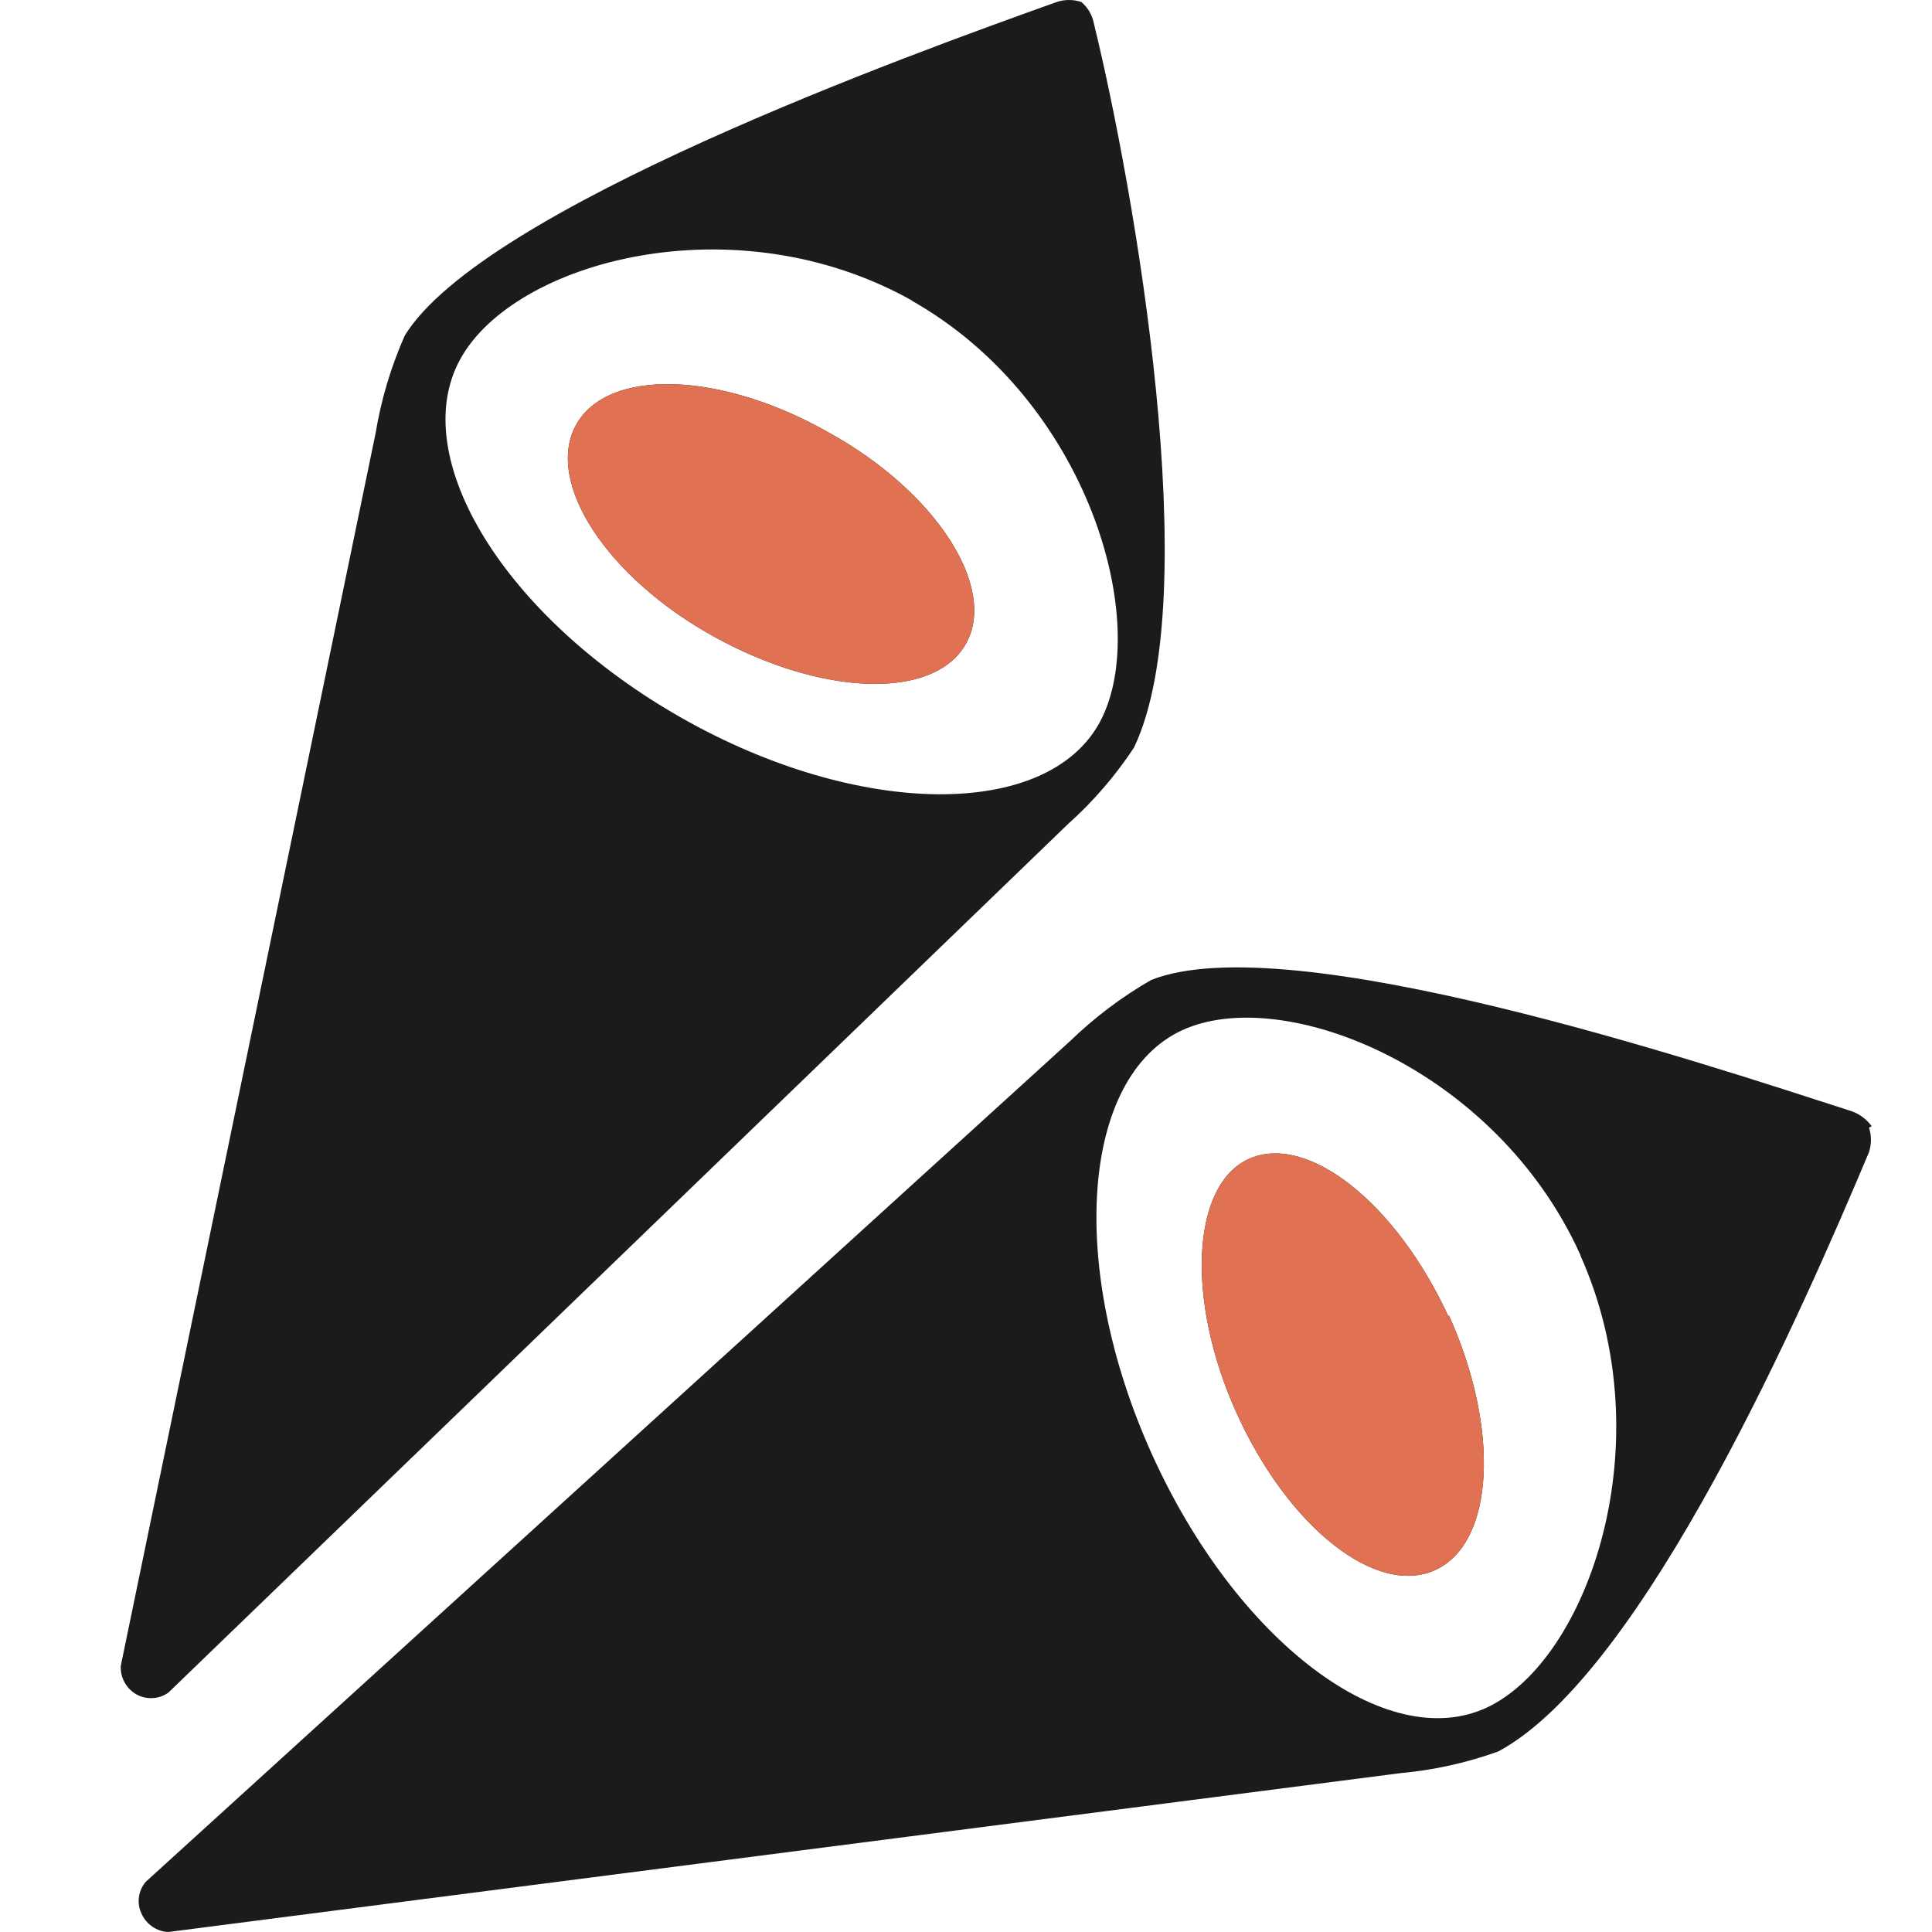
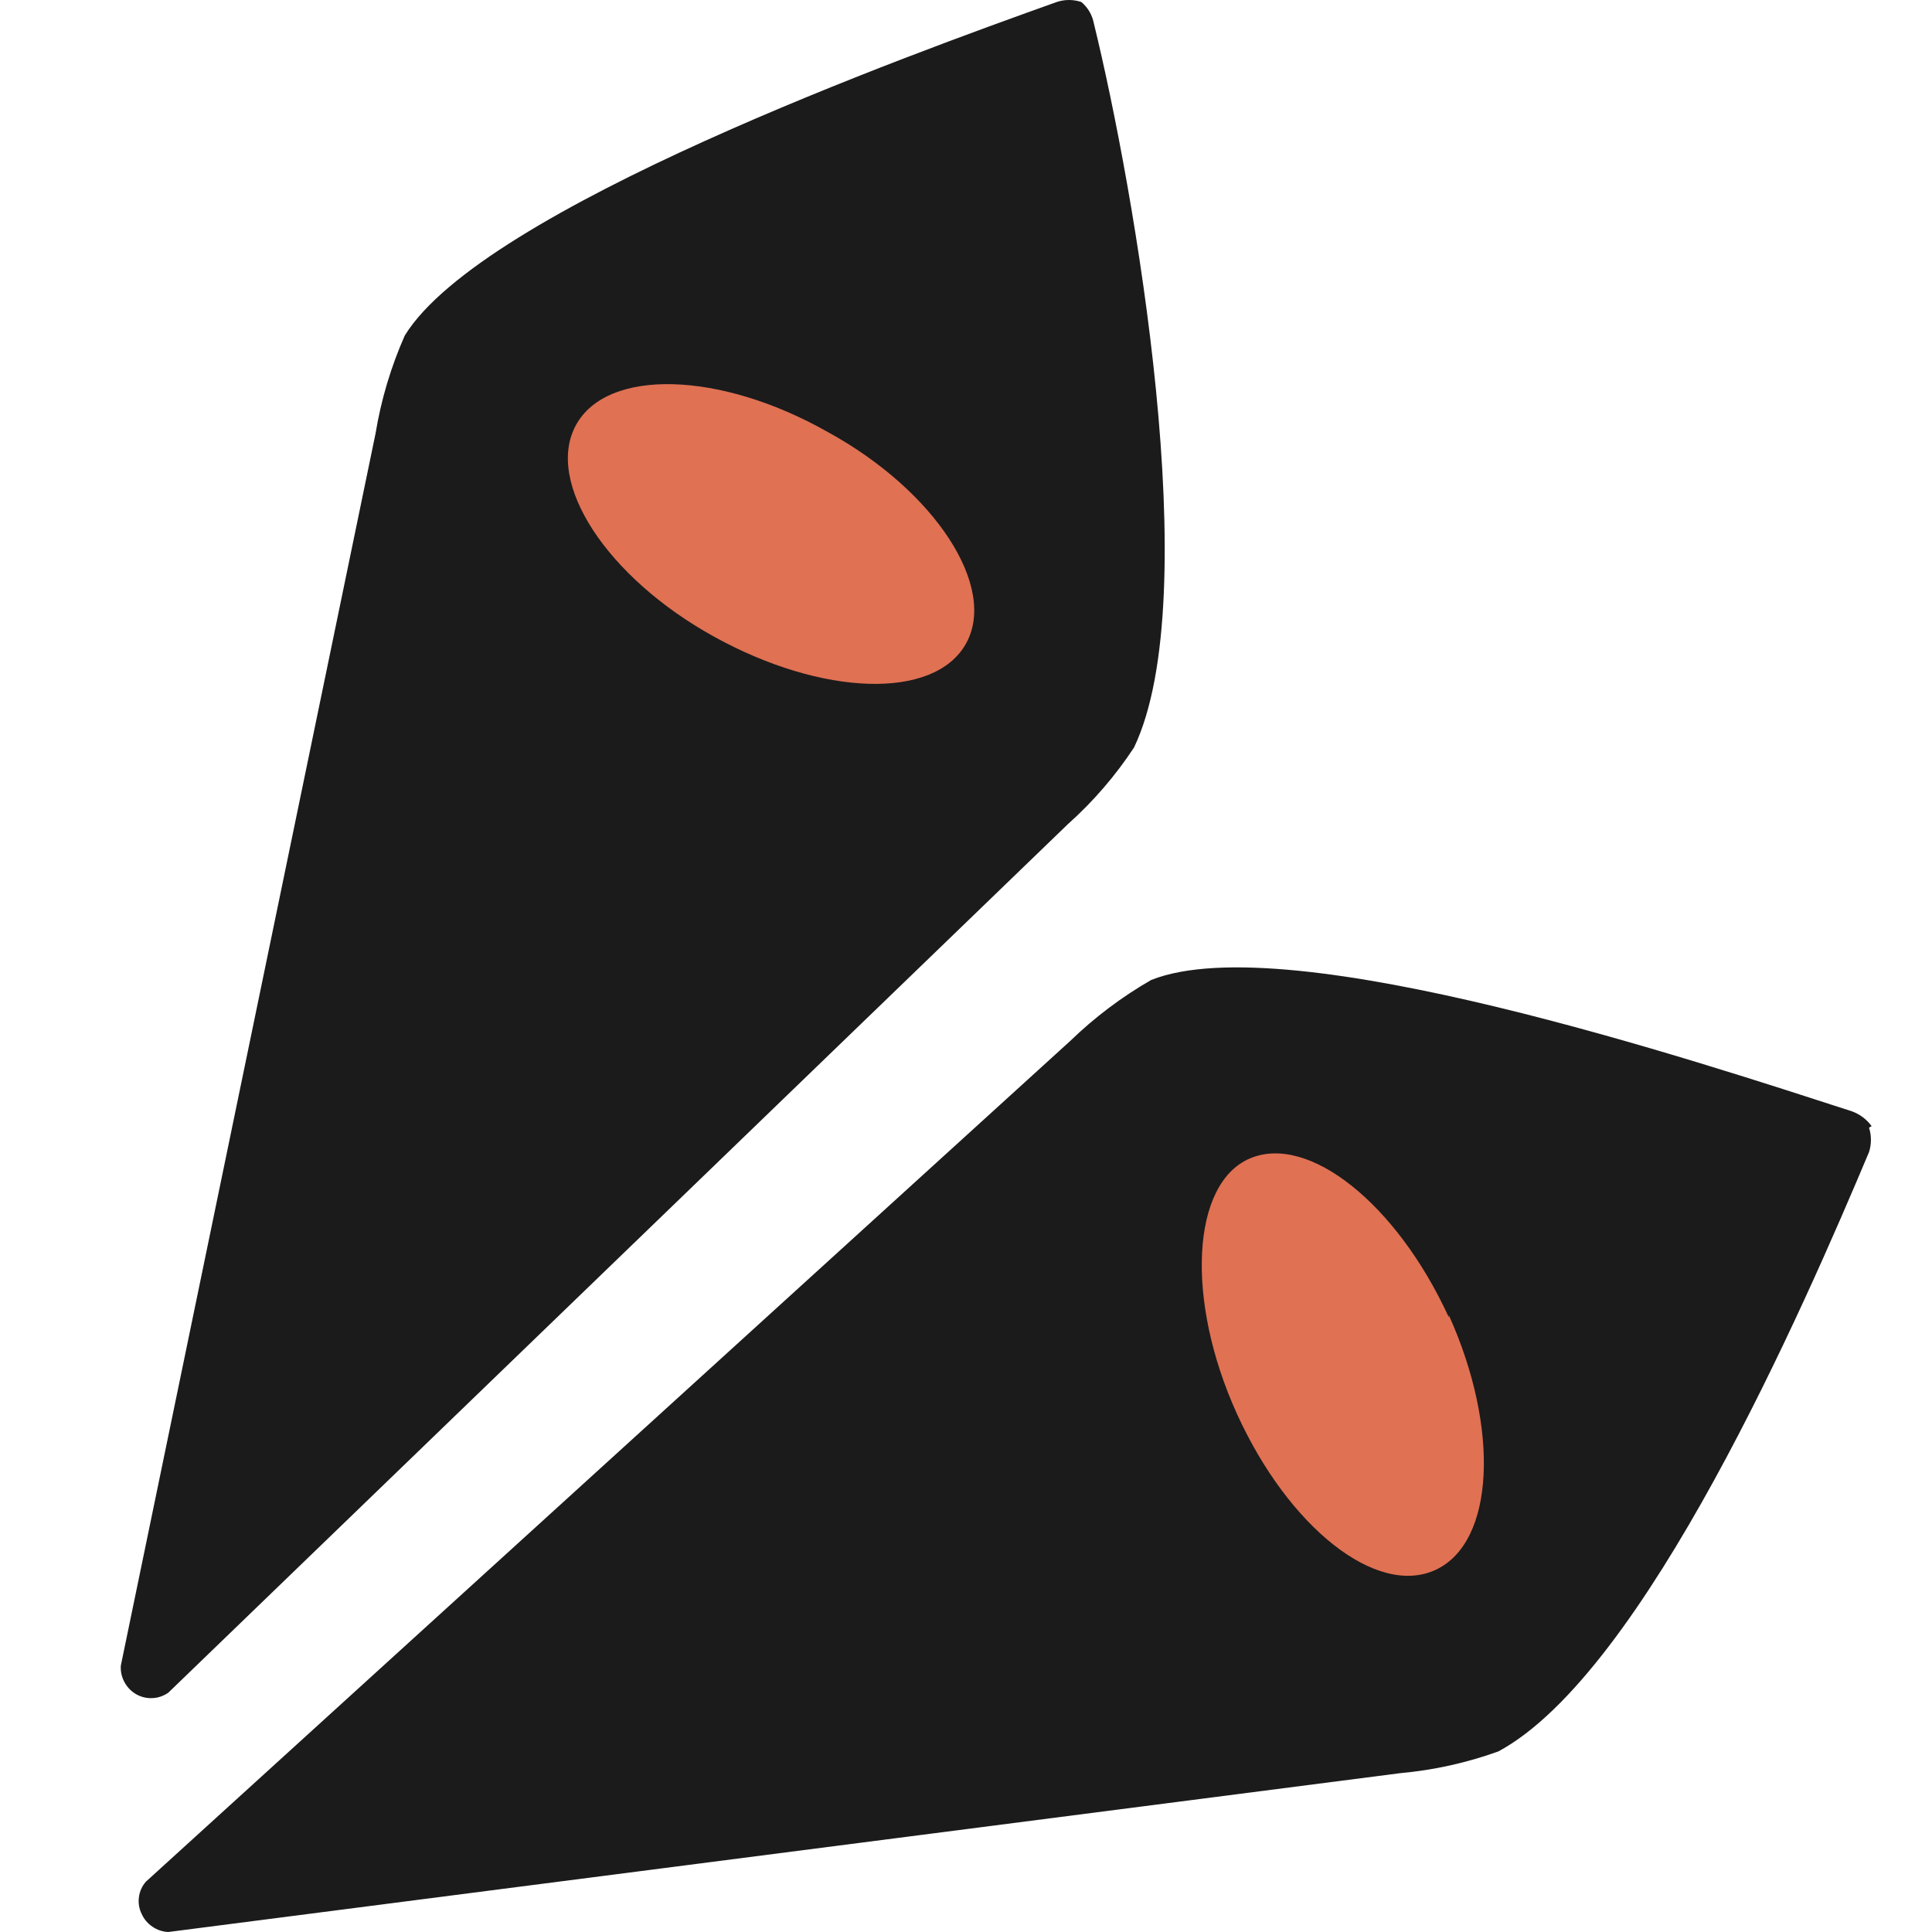
<svg xmlns="http://www.w3.org/2000/svg" width="32" height="32" viewBox="0 0 32 32" fill="none">
-   <path fill-rule="evenodd" clip-rule="evenodd" d="M31 18.652C30.917 18.539 30.803 18.453 30.671 18.406C28.199 17.608 21.351 15.328 19.068 16.231C18.582 16.51 18.132 16.849 17.728 17.24L2.416 31.167C2.353 31.239 2.313 31.328 2.301 31.424C2.288 31.519 2.304 31.616 2.347 31.702C2.386 31.788 2.448 31.861 2.526 31.913C2.604 31.966 2.694 31.996 2.788 32L23.193 29.369C23.747 29.319 24.293 29.198 24.818 29.009C27.239 27.703 29.876 21.651 30.957 19.082C30.999 18.951 30.999 18.809 30.957 18.678L31 18.652ZM13.708 7.154C11.927 6.146 10.059 6.093 9.54 7.04C9.021 7.988 10.05 9.566 11.832 10.548C13.613 11.531 15.472 11.601 15.999 10.662C16.526 9.724 15.489 8.128 13.708 7.154ZM17.91 0.033C17.778 -0.011 17.635 -0.011 17.503 0.033C15.048 0.91 7.993 3.462 6.704 5.558C6.475 6.076 6.312 6.621 6.22 7.181L2.001 27.589C1.995 27.684 2.016 27.779 2.062 27.863C2.107 27.946 2.174 28.015 2.256 28.062C2.338 28.109 2.432 28.131 2.526 28.126C2.62 28.122 2.71 28.09 2.788 28.036L17.685 13.653C18.104 13.279 18.473 12.852 18.783 12.381C19.976 9.882 18.783 3.103 18.117 0.384C18.09 0.246 18.017 0.122 17.91 0.033ZM15.108 4.979C12.169 3.331 8.511 4.322 7.621 5.953C6.73 7.584 8.373 10.242 11.304 11.899C14.235 13.557 17.356 13.574 18.221 11.952C19.086 10.329 18.031 6.637 15.1 4.979H15.108ZM23.997 21.818C23.132 19.932 21.671 18.775 20.703 19.187C19.734 19.599 19.63 21.529 20.486 23.414C21.342 25.3 22.803 26.457 23.78 26.001C24.758 25.545 24.844 23.66 23.997 21.783V21.818ZM26.175 20.783C24.775 17.687 21.247 16.293 19.578 17.065C17.91 17.836 17.676 20.976 19.077 24.081C20.478 27.185 22.959 29.062 24.628 28.282C26.297 27.501 27.567 23.896 26.175 20.792V20.783Z" fill="#1B1B1B" />
-   <path fill-rule="evenodd" clip-rule="evenodd" d="M13.708 7.154C11.927 6.146 10.059 6.093 9.54 7.04C9.021 7.988 10.05 9.566 11.832 10.548C13.613 11.531 15.472 11.601 15.999 10.662C16.526 9.724 15.489 8.128 13.708 7.154ZM23.997 21.818C23.132 19.932 21.671 18.775 20.703 19.187C19.734 19.599 19.63 21.529 20.486 23.414C21.342 25.3 22.803 26.457 23.78 26.001C24.758 25.545 24.844 23.66 23.997 21.783V21.818Z" fill="#E07153" />
+   <path fillRule="evenodd" clipRule="evenodd" d="M31 18.652C30.917 18.539 30.803 18.453 30.671 18.406C28.199 17.608 21.351 15.328 19.068 16.231C18.582 16.51 18.132 16.849 17.728 17.24L2.416 31.167C2.353 31.239 2.313 31.328 2.301 31.424C2.288 31.519 2.304 31.616 2.347 31.702C2.386 31.788 2.448 31.861 2.526 31.913C2.604 31.966 2.694 31.996 2.788 32L23.193 29.369C23.747 29.319 24.293 29.198 24.818 29.009C27.239 27.703 29.876 21.651 30.957 19.082C30.999 18.951 30.999 18.809 30.957 18.678L31 18.652ZM13.708 7.154C11.927 6.146 10.059 6.093 9.54 7.04C9.021 7.988 10.05 9.566 11.832 10.548C13.613 11.531 15.472 11.601 15.999 10.662C16.526 9.724 15.489 8.128 13.708 7.154ZM17.91 0.033C17.778 -0.011 17.635 -0.011 17.503 0.033C15.048 0.91 7.993 3.462 6.704 5.558C6.475 6.076 6.312 6.621 6.22 7.181L2.001 27.589C1.995 27.684 2.016 27.779 2.062 27.863C2.107 27.946 2.174 28.015 2.256 28.062C2.338 28.109 2.432 28.131 2.526 28.126C2.62 28.122 2.71 28.09 2.788 28.036L17.685 13.653C18.104 13.279 18.473 12.852 18.783 12.381C19.976 9.882 18.783 3.103 18.117 0.384C18.09 0.246 18.017 0.122 17.91 0.033ZM15.108 4.979C12.169 3.331 8.511 4.322 7.621 5.953C6.73 7.584 8.373 10.242 11.304 11.899C14.235 13.557 17.356 13.574 18.221 11.952C19.086 10.329 18.031 6.637 15.1 4.979H15.108ZM23.997 21.818C23.132 19.932 21.671 18.775 20.703 19.187C19.734 19.599 19.63 21.529 20.486 23.414C21.342 25.3 22.803 26.457 23.78 26.001C24.758 25.545 24.844 23.66 23.997 21.783V21.818ZM26.175 20.783C24.775 17.687 21.247 16.293 19.578 17.065C17.91 17.836 17.676 20.976 19.077 24.081C20.478 27.185 22.959 29.062 24.628 28.282C26.297 27.501 27.567 23.896 26.175 20.792V20.783Z" fill="#1B1B1B" />
+   <path fillRule="evenodd" clipRule="evenodd" d="M13.708 7.154C11.927 6.146 10.059 6.093 9.54 7.04C9.021 7.988 10.05 9.566 11.832 10.548C13.613 11.531 15.472 11.601 15.999 10.662C16.526 9.724 15.489 8.128 13.708 7.154ZM23.997 21.818C23.132 19.932 21.671 18.775 20.703 19.187C19.734 19.599 19.63 21.529 20.486 23.414C21.342 25.3 22.803 26.457 23.78 26.001C24.758 25.545 24.844 23.66 23.997 21.783V21.818Z" fill="#E07153" />
</svg>
